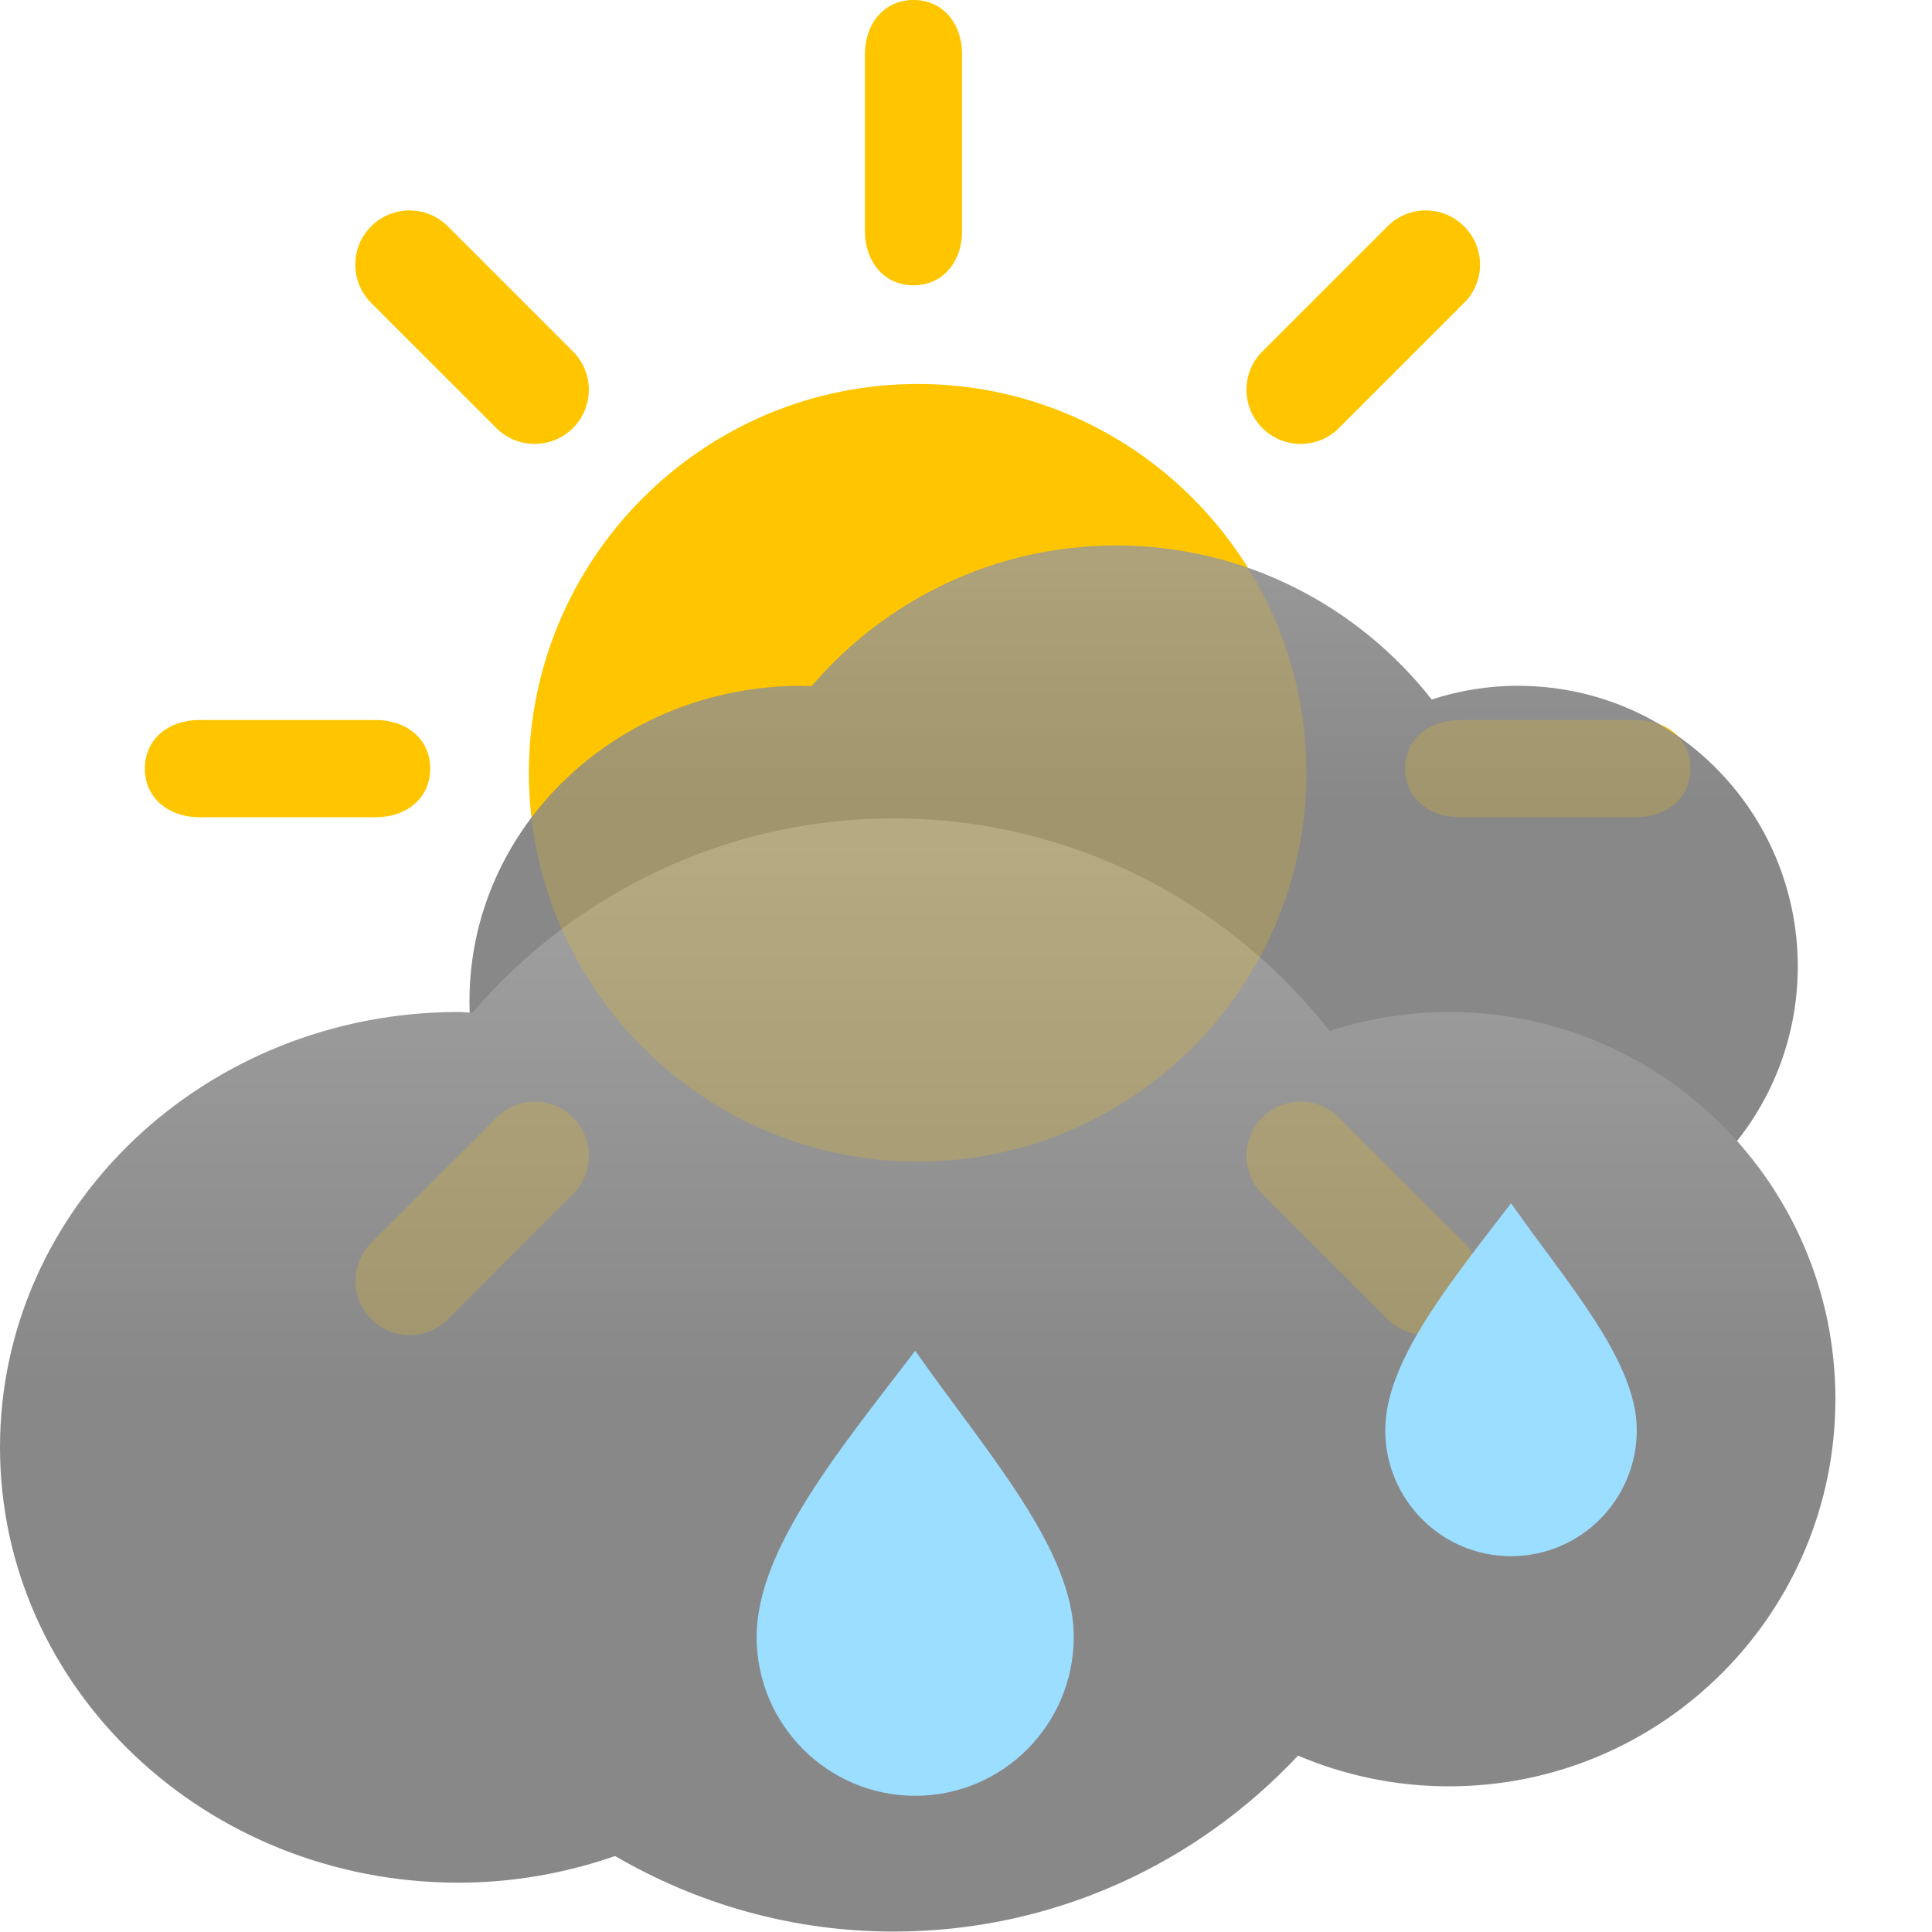
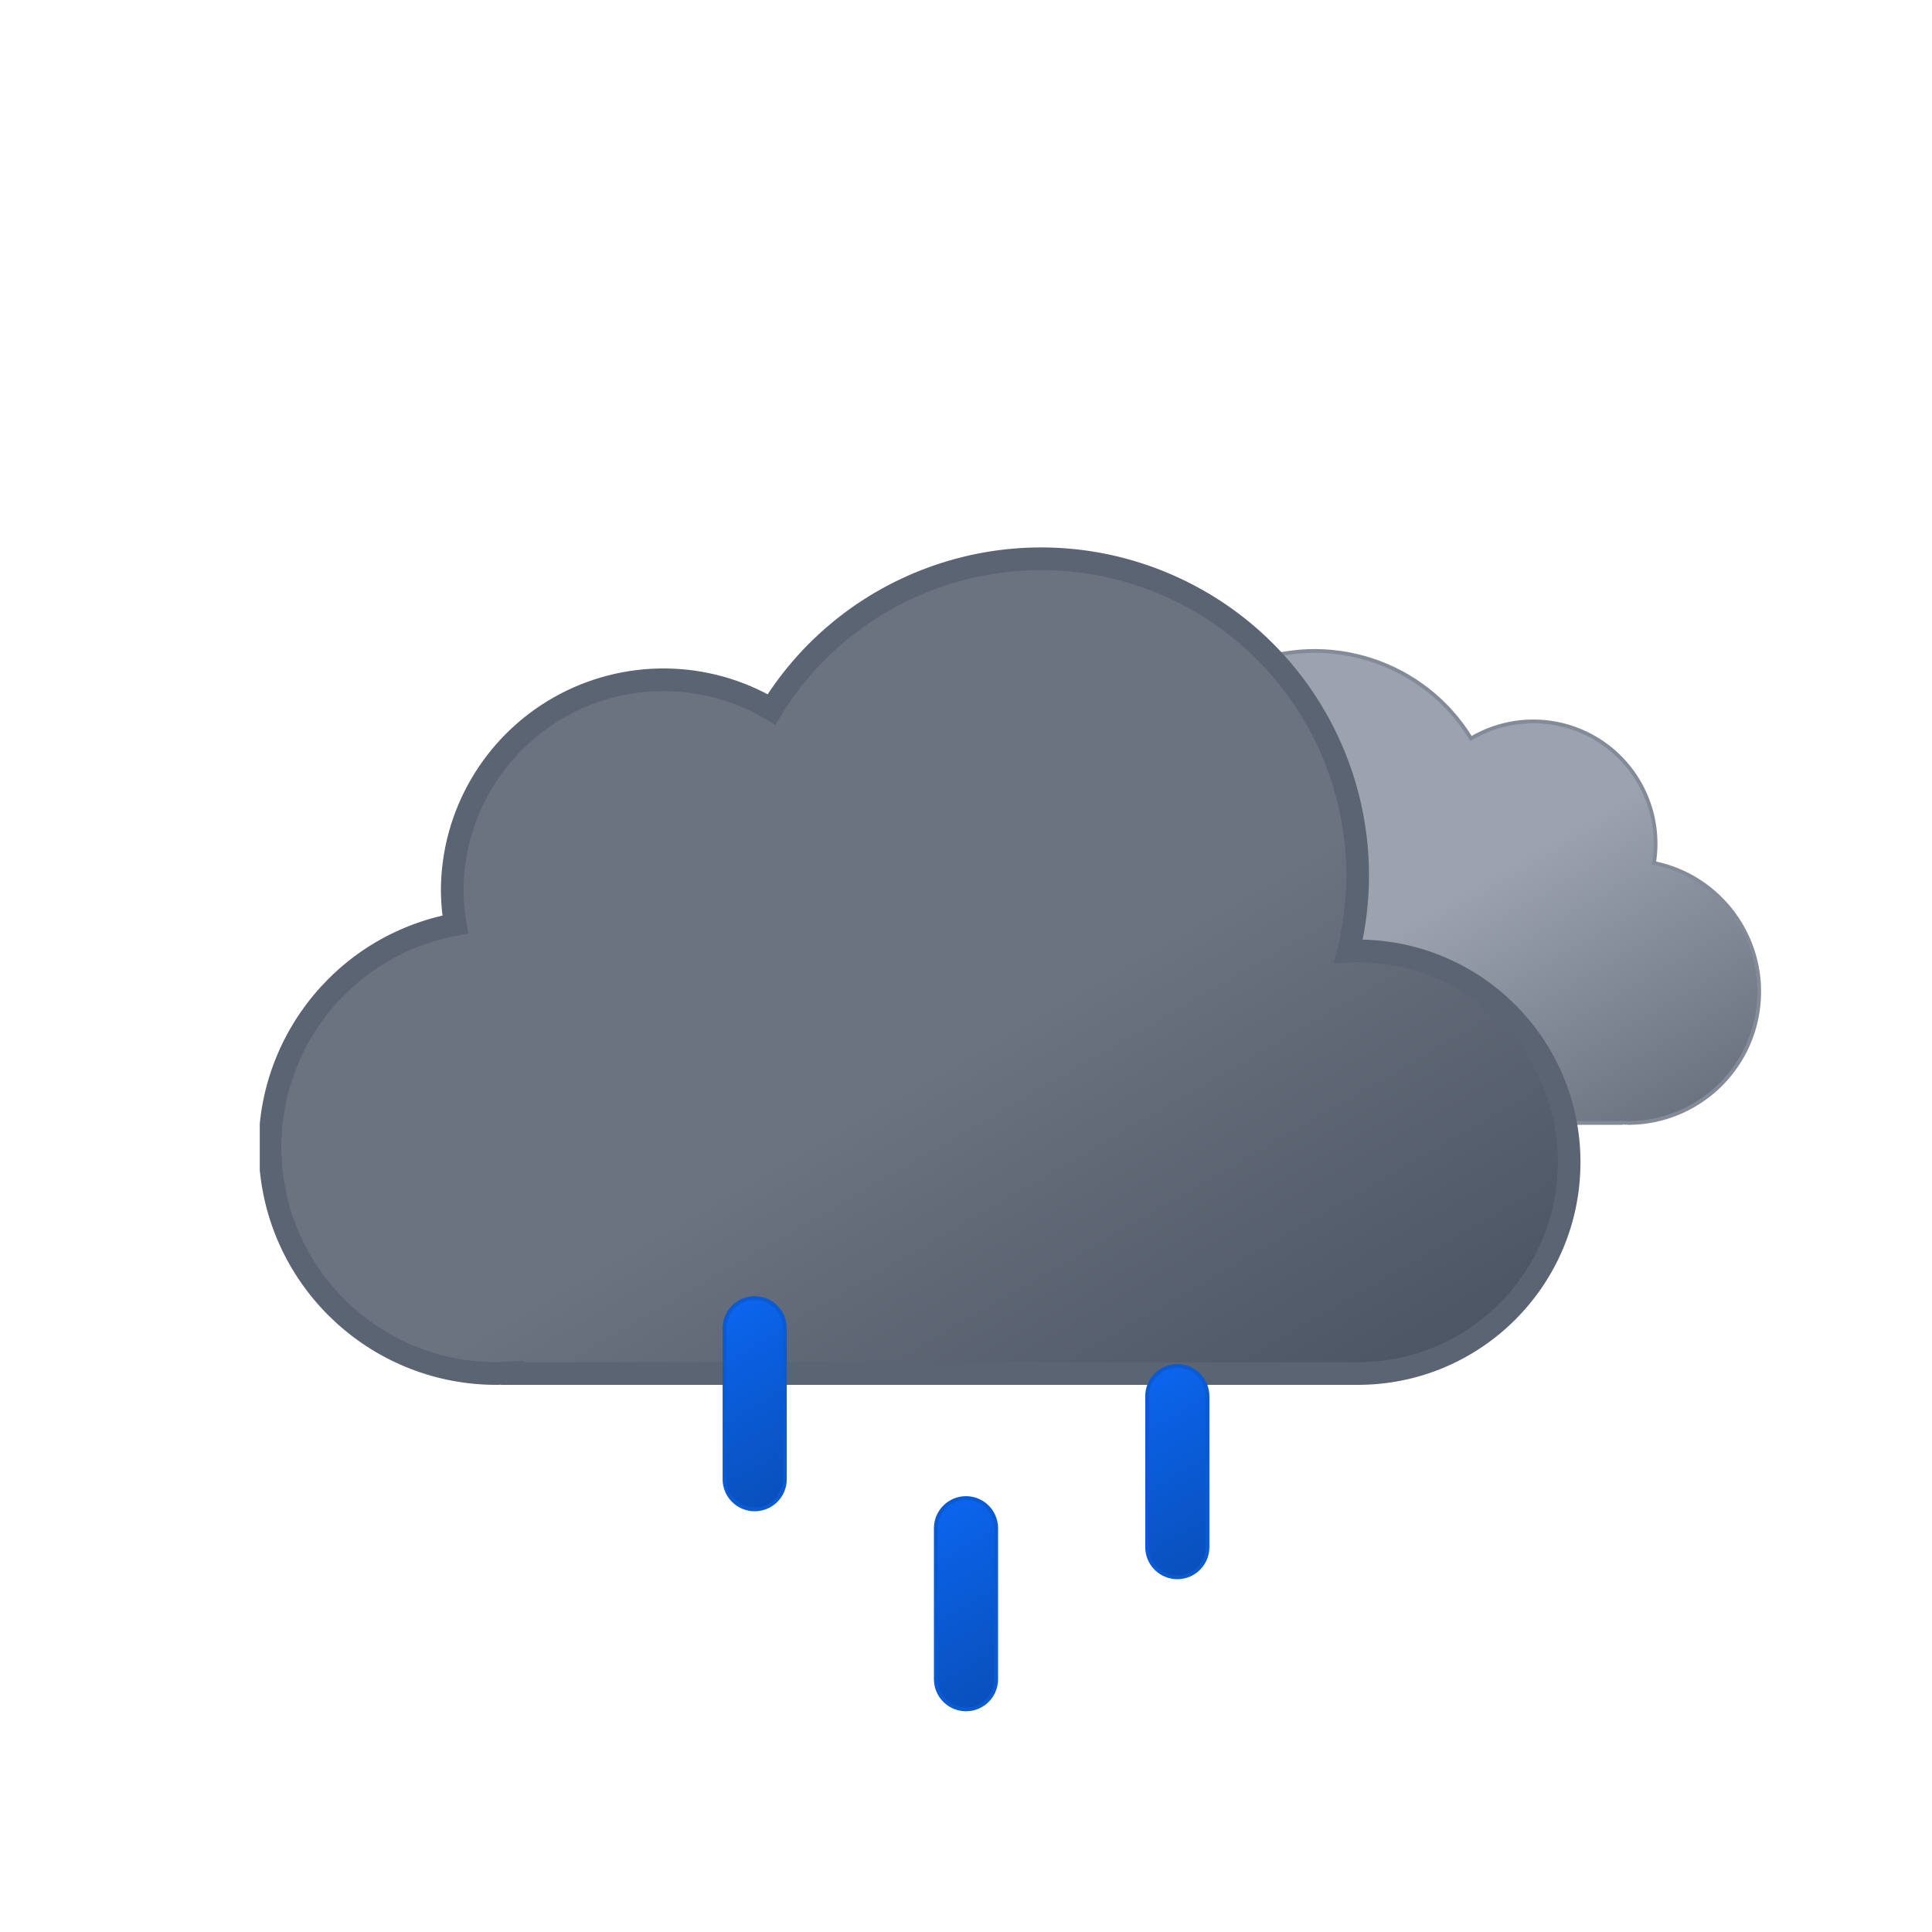
- <svg xmlns="http://www.w3.org/2000/svg" viewBox="0 0 40 40">
-   <linearGradient id="wolke-dunkel" gradientTransform="matrix(27.28 0 0 16.564 23010.72 -848.0467)" gradientUnits="userSpaceOnUse" x1="-842.641" x2="-842.641" y1="52.204" y2="51.196">
-     <stop offset="0" stop-color="#888" />
-     <stop offset="1" stop-color="#bebebe" />
-   </linearGradient>
-   <linearGradient id="wolke-dunkel-2" gradientUnits="userSpaceOnUse" x1="19.592" y1="39.742" x2="19.592" y2="38.742" gradientTransform="matrix(38 0 0 23.047 -725.5 -887.2656)">
-     <stop offset="0" style="stop-color:#888" />
-     <stop offset="1" style="stop-color:#bebebe" />
-   </linearGradient>
-   <path d="m27.721 8.862c-.438.438-1.147.438-1.585 0s-.438-1.147 0-1.585l2.591-2.591c.438-.438 1.148-.438 1.585 0 .439.438.44 1.147 0 1.585zm-8.721 15.188c-4.438 0-8.05-3.613-8.05-8.05 0-4.439 3.612-8.05 8.05-8.05 4.438 0 8.049 3.612 8.049 8.05 0 4.437-3.611 8.05-8.049 8.05zm-8.723-15.188-2.592-2.591c-.438-.438-.438-1.147 0-1.585.438-.438 1.148-.438 1.586 0l2.591 2.591c.438.438.438 1.147 0 1.585-.438.438-1.148.438-1.586 0zm.001 14.275c.438-.439 1.149-.438 1.586 0s.438 1.147 0 1.584l-2.591 2.593c-.438.439-1.148.439-1.585 0-.438-.438-.438-1.147 0-1.587zm17.443-.002 2.591 2.592c.441.438.441 1.146 0 1.584-.436.439-1.145.439-1.585 0l-2.591-2.59c-.438-.438-.438-1.148 0-1.586.44-.438 1.147-.438 1.585 0zm-7.802-18.349c0 .619-.388 1.121-1.005 1.121-.619-.001-1.006-.502-1.006-1.121v-3.664c0-.62.387-1.122 1.006-1.122.618 0 1.005.502 1.005 1.122zm-12.133 12.133h-3.665c-.619 0-1.121-.388-1.121-1.005 0-.622.502-1.006 1.121-1.006h3.665c.62 0 1.121.384 1.121 1.006 0 .618-.501 1.005-1.121 1.005zm22.428-2.011h3.663c.621 0 1.123.384 1.123 1.006 0 .618-.502 1.005-1.123 1.005h-3.663c-.62 0-1.122-.388-1.122-1.005 0-.622.501-1.006 1.122-1.006z" fill="#ffc600" />
-   <path d="m31.43 14.198c-.626 0-1.224.102-1.788.284-1.523-1.939-3.881-3.189-6.533-3.189-2.524 0-4.785 1.133-6.309 2.916-.071-.002-.138-.01-.21-.01-3.795 0-6.87 2.922-6.87 6.529 0 3.607 3.075 6.531 6.87 6.531.825 0 1.613-.146 2.347-.399 1.227.717 2.648 1.133 4.171 1.133 2.391 0 4.541-1.018 6.061-2.64.694.298 1.458.462 2.262.462 3.2 0 5.79-2.6 5.79-5.807-.002-3.211-2.592-5.809-5.791-5.809z" fill="url(#wolke-dunkel)" />
-   <path d="m30 20.952c-.863 0-1.691.141-2.471.394-2.105-2.678-5.363-4.402-9.029-4.402-3.489 0-6.609 1.564-8.718 4.022-.097-.002-.191-.014-.288-.014-5.244 0-9.494 4.036-9.494 9.013 0 4.979 4.25 9.014 9.494 9.014 1.14 0 2.228-.201 3.241-.552 1.697.989 3.662 1.564 5.765 1.564 3.307 0 6.275-1.405 8.374-3.642.96.407 2.017.635 3.126.635 4.419 0 8-3.59 8-8.018 0-4.427-3.581-8.015-8-8.015z" fill="url(#wolke-dunkel-2)" />
-   <path d="m27.721 8.862c-.438.438-1.147.438-1.585 0s-.438-1.147 0-1.585l2.591-2.591c.438-.438 1.148-.438 1.585 0 .439.438.44 1.147 0 1.585zm-8.721 15.188c-4.438 0-8.05-3.613-8.05-8.05 0-4.439 3.612-8.05 8.05-8.05 4.438 0 8.049 3.612 8.049 8.05 0 4.437-3.611 8.05-8.049 8.05zm-8.723-15.188-2.592-2.591c-.438-.438-.438-1.147 0-1.585.438-.438 1.148-.438 1.586 0l2.591 2.591c.438.438.438 1.147 0 1.585-.438.438-1.148.438-1.586 0zm.001 14.275c.438-.439 1.149-.438 1.586 0s.438 1.147 0 1.584l-2.591 2.593c-.438.439-1.148.439-1.585 0-.438-.438-.438-1.147 0-1.587zm17.443-.002 2.591 2.592c.441.438.441 1.146 0 1.584-.436.439-1.145.439-1.585 0l-2.591-2.59c-.438-.438-.438-1.148 0-1.586.44-.438 1.147-.438 1.585 0zm-7.802-18.349c0 .619-.388 1.121-1.005 1.121-.619-.001-1.006-.502-1.006-1.121v-3.664c0-.62.387-1.122 1.006-1.122.618 0 1.005.502 1.005 1.122zm-12.133 12.133h-3.665c-.619 0-1.121-.388-1.121-1.005 0-.622.502-1.006 1.121-1.006h3.665c.62 0 1.121.384 1.121 1.006 0 .618-.501 1.005-1.121 1.005zm22.428-2.011h3.663c.621 0 1.123.384 1.123 1.006 0 .618-.502 1.005-1.123 1.005h-3.663c-.62 0-1.122-.388-1.122-1.005 0-.622.501-1.006 1.122-1.006z" fill="#ffc600" opacity=".2" />
-   <path d="m31.284 32.219c-1.438 0-2.604-1.169-2.604-2.611 0-1.439 1.385-3.1 2.604-4.696 1.155 1.647 2.604 3.257 2.604 4.696 0 1.442-1.166 2.611-2.604 2.611zm-12.335 4.961c-1.813 0-3.284-1.474-3.284-3.291 0-1.818 1.745-3.908 3.284-5.923 1.456 2.078 3.282 4.105 3.282 5.923 0 1.817-1.469 3.291-3.282 3.291z" fill="#9cdeff" />
+ <svg xmlns="http://www.w3.org/2000/svg" xmlns:xlink="http://www.w3.org/1999/xlink" viewBox="0 0 512 512">
+   <defs>
+     <linearGradient id="a" x1="52.7" x2="133.4" y1="9.6" y2="149.3" gradientUnits="userSpaceOnUse">
+       <stop offset="0" stop-color="#9ca3af" />
+       <stop offset=".5" stop-color="#9ca3af" />
+       <stop offset="1" stop-color="#6b7280" />
+     </linearGradient>
+     <linearGradient id="b" x1="99.5" x2="232.6" y1="30.7" y2="261.4" gradientUnits="userSpaceOnUse">
+       <stop offset="0" stop-color="#6b7280" />
+       <stop offset=".5" stop-color="#6b7280" />
+       <stop offset="1" stop-color="#4b5563" />
+     </linearGradient>
+     <linearGradient id="c" x1="1381.3" x2="1399.5" y1="-1144.7" y2="-1097.4" gradientTransform="rotate(-9 8002.567 8233.063)" gradientUnits="userSpaceOnUse">
+       <stop offset="0" stop-color="#0b65ed" />
+       <stop offset=".5" stop-color="#0a5ad4" />
+       <stop offset="1" stop-color="#0950bc" />
+     </linearGradient>
+     <linearGradient xlink:href="#c" id="d" x1="1428.4" x2="1446.6" y1="-1084.7" y2="-1037.4" gradientTransform="rotate(-9 8009.537 8233.037)" />
+     <linearGradient xlink:href="#c" id="e" x1="1489.3" x2="1507.5" y1="-1111.6" y2="-1064.3" gradientTransform="rotate(-9 8016.566 8233.078)" />
+     <symbol id="g" viewBox="0 0 200.3 126.1">
+       <path fill="url(#a)" stroke="#848b98" stroke-miterlimit="10" d="M.5 93.2a32.4 32.4 0 0032.4 32.4h129.8v-.1l2.3.1a34.8 34.8 0 006.5-68.9 32.4 32.4 0 00-48.5-33 48.6 48.6 0 00-88.6 37.1h-1.5A32.4 32.4 0 00.5 93.1Z" />
+     </symbol>
+     <symbol id="h" viewBox="0 0 350 222">
+       <path fill="url(#b)" stroke="#5b6472" stroke-miterlimit="10" stroke-width="6" d="m291 107-2.5.1A83.9 83.9 0 00135.6 43 56 56 0 0051 91a56.6 56.6 0 00.8 9A60 60 0 0063 219l4-.2v.2h224a56 56 0 000-112Z" />
+     </symbol>
+     <symbol id="f" viewBox="0 0 398 222">
+       <use xlink:href="#g" width="200.3" height="126.1" transform="translate(198 27)" />
+       <use xlink:href="#h" width="350" height="222" />
+     </symbol>
+     <symbol id="i" viewBox="0 0 129 110">
+       <path fill="url(#c)" stroke="#0a5ad4" stroke-miterlimit="10" d="M8.5 56.5a8 8 0 01-8-8v-40a8 8 0 0116 0v40a8 8 0 01-8 8Z" />
+       <path fill="url(#d)" stroke="#0a5ad4" stroke-miterlimit="10" d="M64.5 109.5a8 8 0 01-8-8v-40a8 8 0 0116 0v40a8 8 0 01-8 8Z" />
+       <path fill="url(#e)" stroke="#0a5ad4" stroke-miterlimit="10" d="M120.5 74.5a8 8 0 01-8-8v-40a8 8 0 0116 0v40a8 8 0 01-8 8Z" />
+     </symbol>
+   </defs>
+   <use xlink:href="#f" width="398" height="222" transform="translate(68.84 145)" />
+   <use xlink:href="#i" width="129" height="110" transform="translate(191.5 343.5)" />
</svg>
